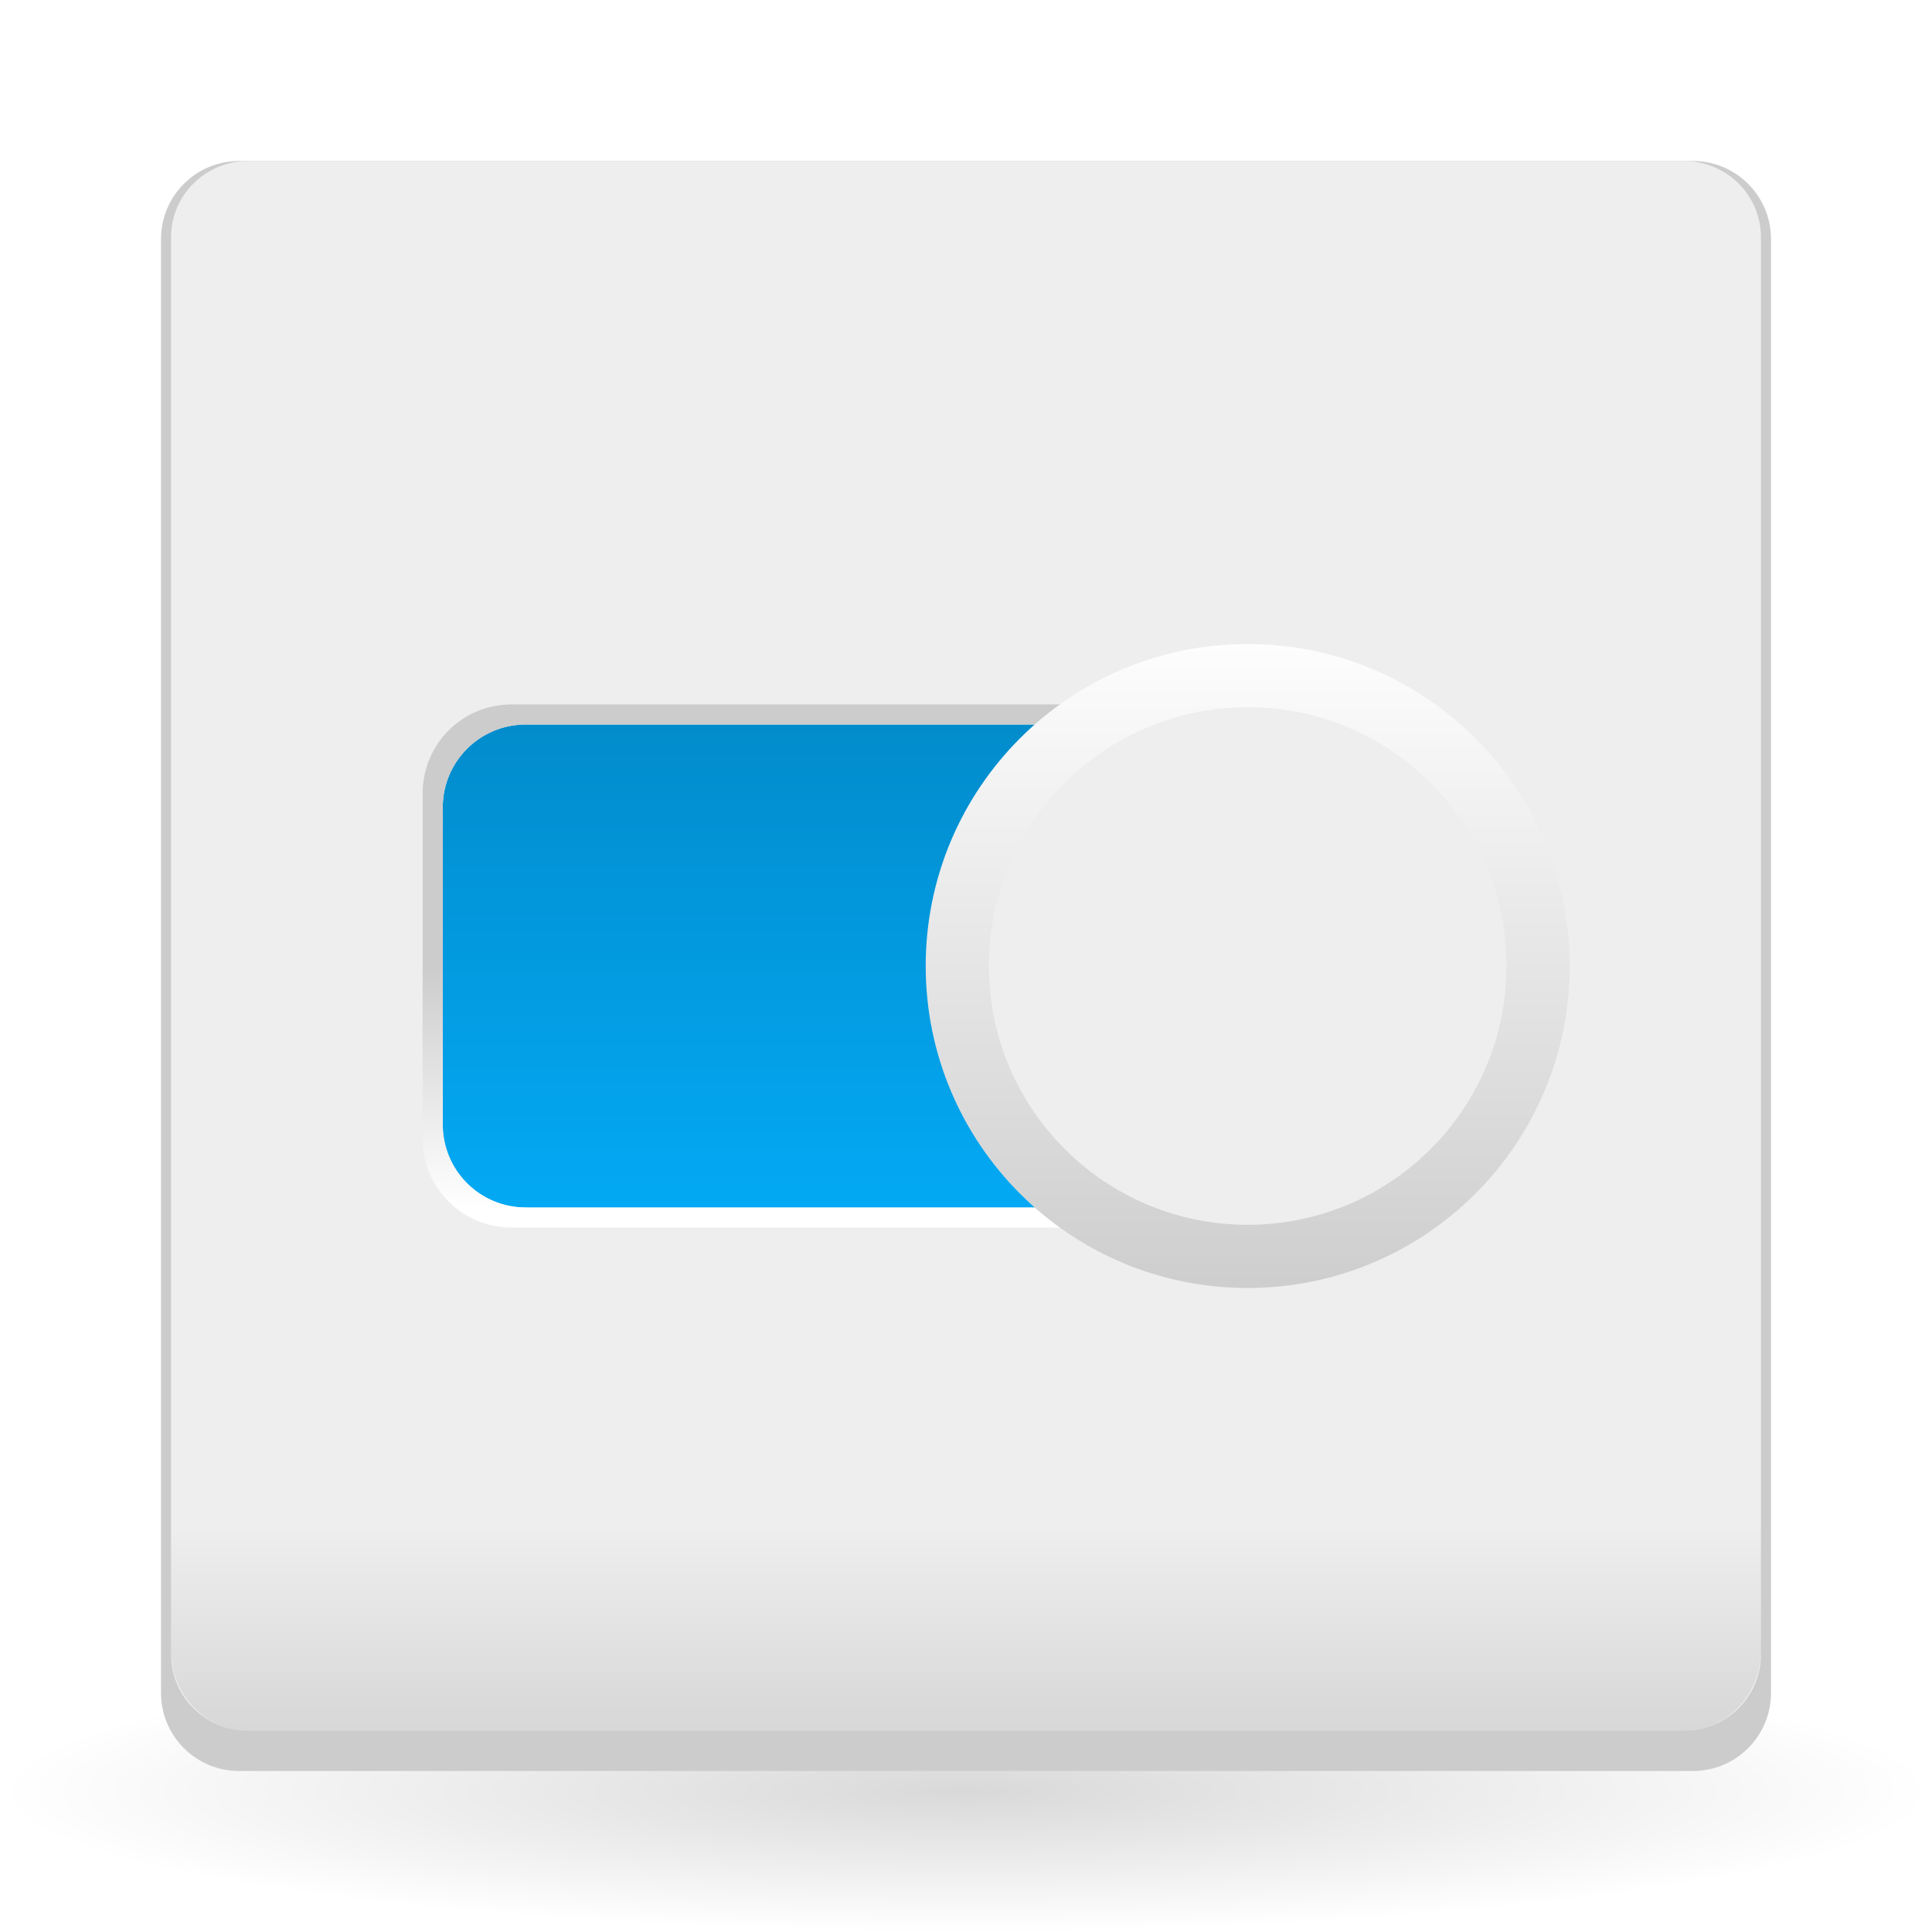
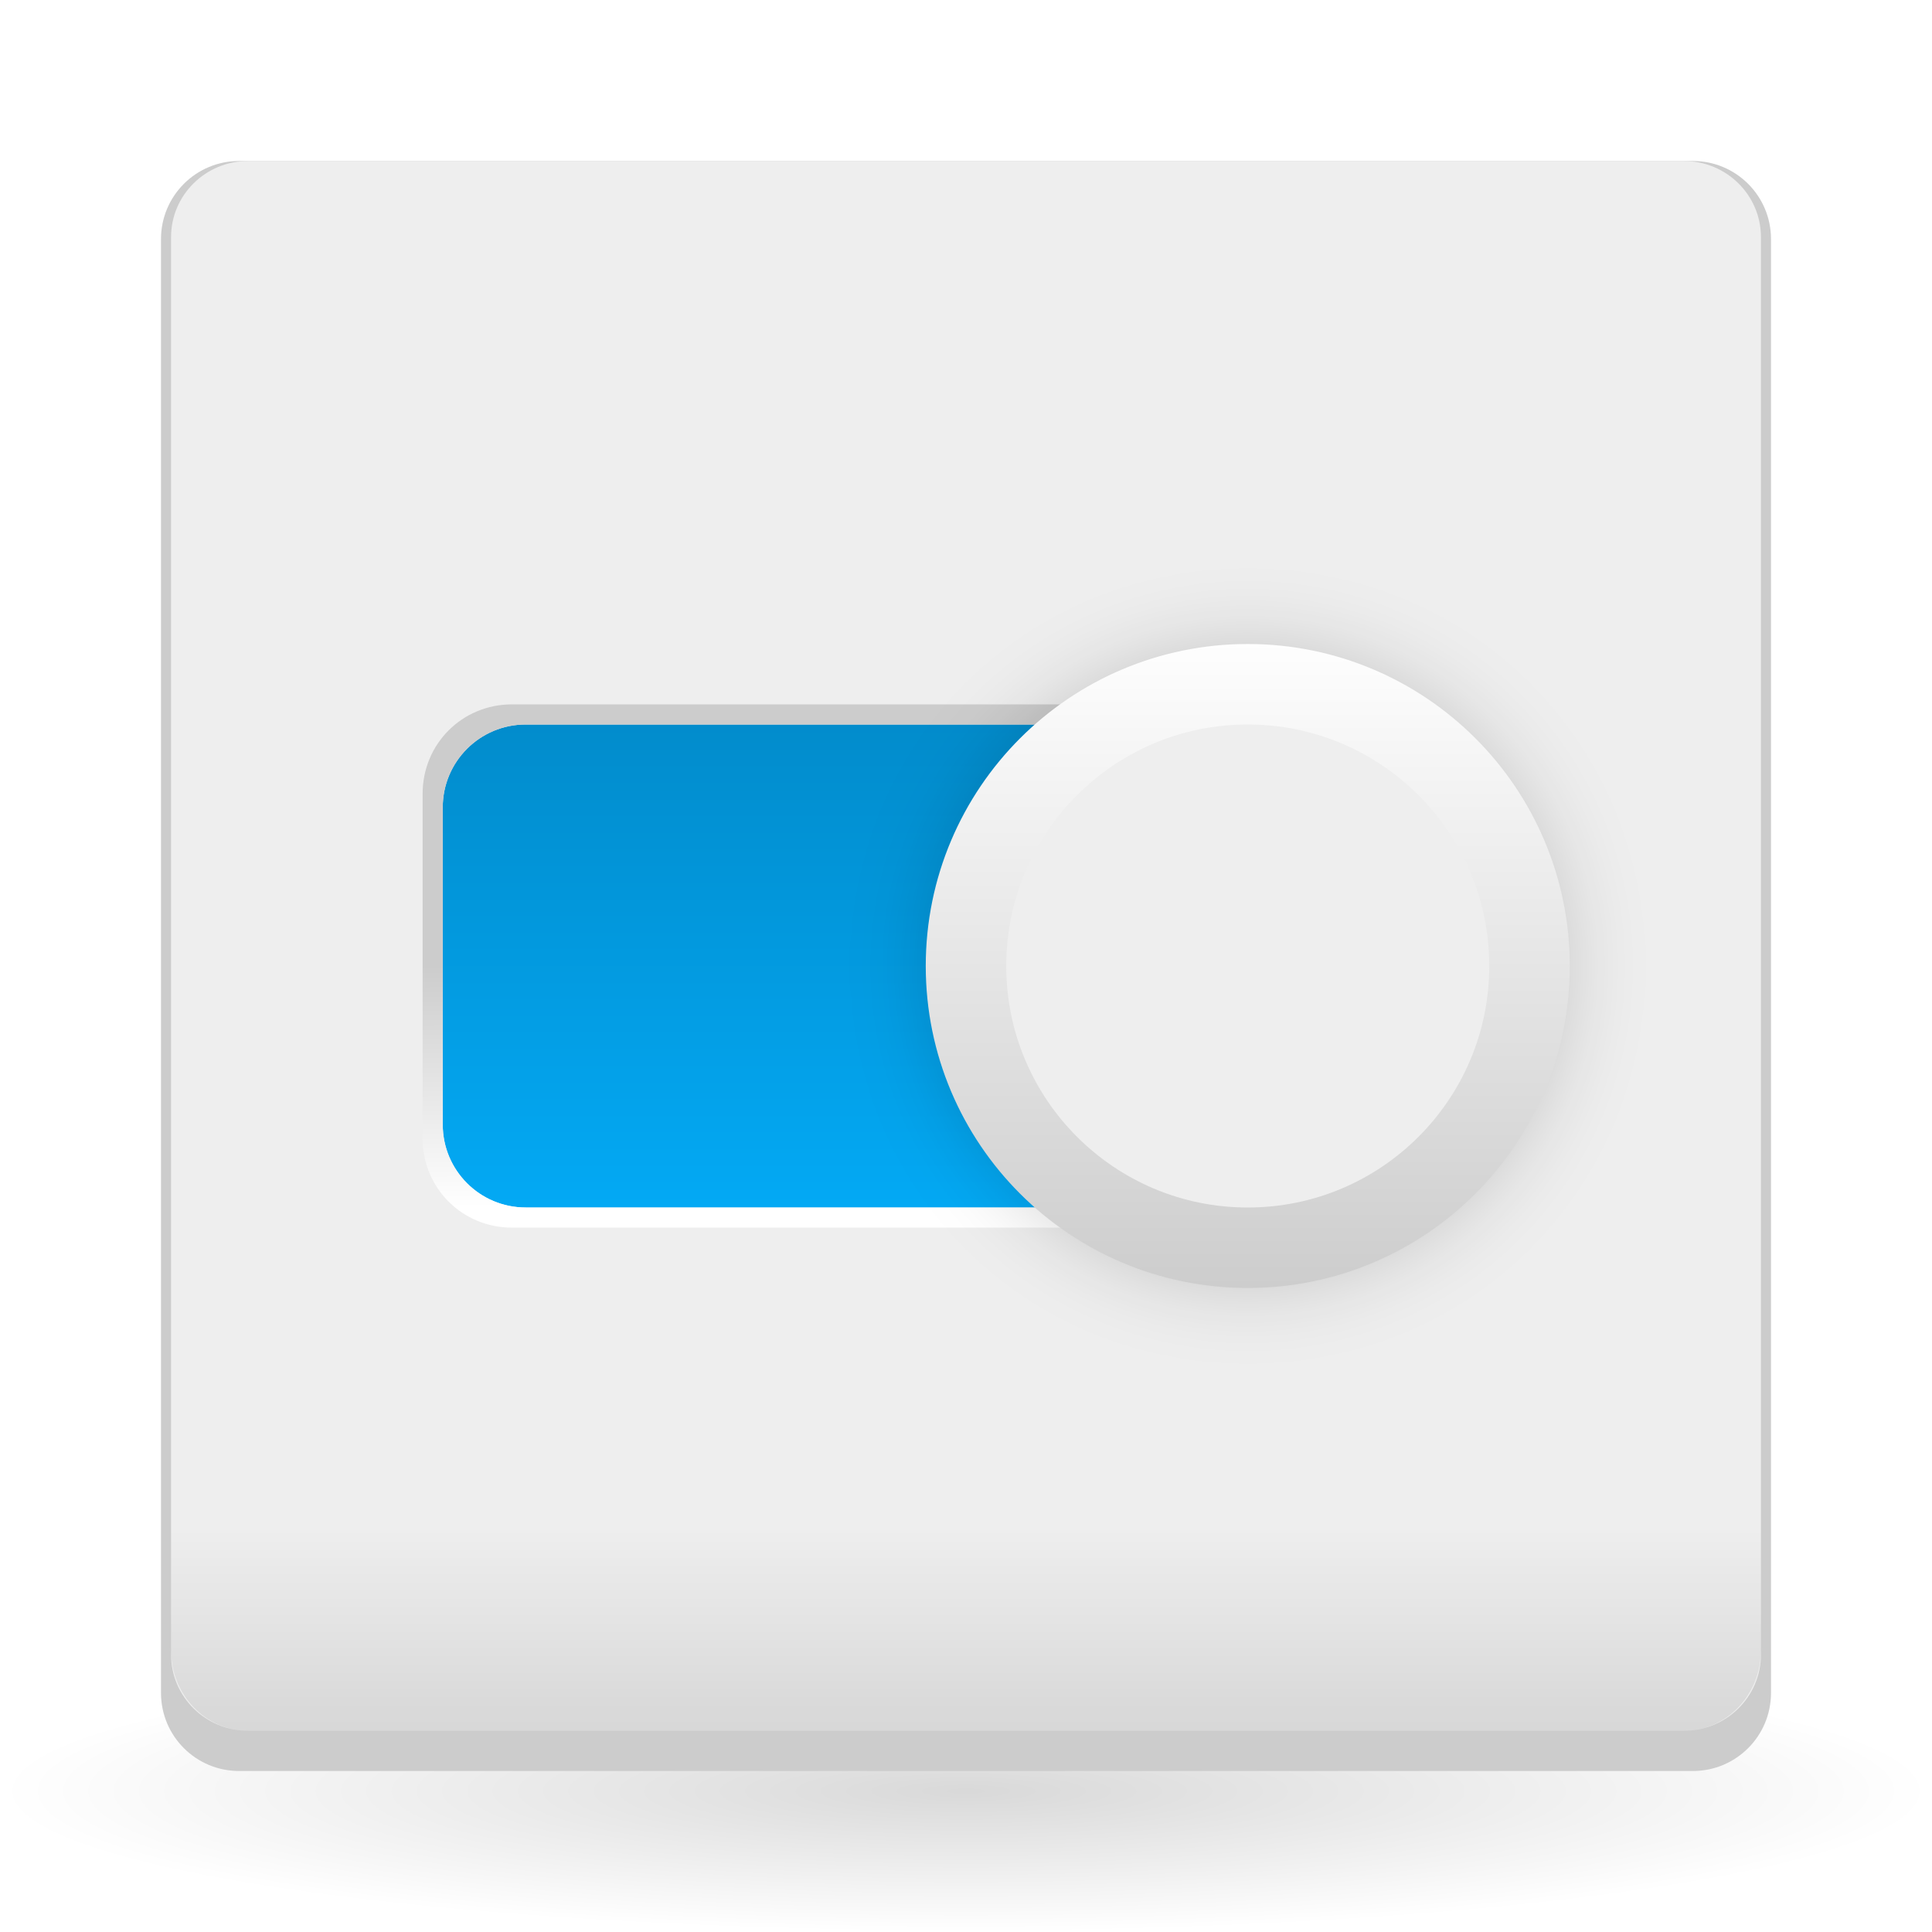
- <svg xmlns="http://www.w3.org/2000/svg" xmlns:xlink="http://www.w3.org/1999/xlink" width="48" viewBox="0 0 48 48" height="48">
-   <defs>
-     <linearGradient gradientTransform="matrix(.95758 0 0 -1 -290.2045 264.25)" xlink:href="#linearGradient3303" id="linearGradient3903" y1="221.062" y2="226.25" gradientUnits="userSpaceOnUse" x2="0" />
-     <linearGradient gradientTransform="matrix(.5 0 0 2 12 -25)" xlink:href="#linearGradient3850" id="linearGradient3908" x1="12" gradientUnits="userSpaceOnUse" x2="36" />
-     <linearGradient xlink:href="#linearGradient3915" id="linearGradient3921" y1="24" x1="10.5" y2="30" x2="10.548" gradientUnits="userSpaceOnUse" />
+ <svg xmlns="http://www.w3.org/2000/svg" xmlns:xlink="http://www.w3.org/1999/xlink" version="1.1" id="svg2" height="48" viewBox="0 0 48 48" width="48">
+   <defs id="defs4">
+     <linearGradient x2="0" gradientUnits="userSpaceOnUse" y2="226.25" y1="221.062" id="linearGradient3903" xlink:href="#linearGradient3303" gradientTransform="matrix(.95758 0 0 -1 -290.2045 264.25)" />
+     <linearGradient x2="36" gradientUnits="userSpaceOnUse" x1="12" id="linearGradient3908" xlink:href="#linearGradient3850" gradientTransform="matrix(.5 0 0 2 12 -25)" />
+     <linearGradient gradientUnits="userSpaceOnUse" x2="10.548" y2="30" x1="10.5" y1="24" id="linearGradient3921" xlink:href="#linearGradient3915" />
    <linearGradient id="linearGradient3303">
-       <stop offset="0" style="stop-opacity:.1" />
-       <stop offset="1" style="stop-opacity:0" />
+       <stop id="stop10" style="stop-opacity:.1" offset="0" />
+       <stop id="stop12" style="stop-opacity:0" offset="1" />
    </linearGradient>
    <linearGradient id="linearGradient3915">
-       <stop offset="0" style="stop-color:#ccc" />
-       <stop offset="1" style="stop-color:#fff" />
+       <stop id="stop15" style="stop-color:#ccc" offset="0" />
+       <stop id="stop17" style="stop-color:#fff" offset="1" />
    </linearGradient>
    <linearGradient id="linearGradient5644">
-       <stop offset="0" style="stop-color:#ccc" />
-       <stop offset="1" style="stop-color:#fff" />
+       <stop id="stop20" style="stop-color:#ccc" offset="0" />
+       <stop id="stop22" style="stop-color:#fff" offset="1" />
    </linearGradient>
-     <linearGradient gradientTransform="matrix(1.40505 0 0 1.40476 -124.6026 -166.3065)" xlink:href="#linearGradient5644" id="linearGradient3898" y1="236.125" y2="224.438" gradientUnits="userSpaceOnUse" x2="0" />
+     <linearGradient x2="0" gradientUnits="userSpaceOnUse" y2="224.438" y1="236.125" id="linearGradient3898" xlink:href="#linearGradient5644" gradientTransform="matrix(1.426859,0,0,1.426979,-483.9408,-304.6438)" />
    <linearGradient id="linearGradient3850">
-       <stop offset="0" style="stop-color:#028ccc" />
-       <stop offset="1" style="stop-color:#03a9f4" />
+       <stop id="stop26" style="stop-color:#028ccc" offset="0" />
+       <stop id="stop28" style="stop-color:#03a9f4" offset="1" />
    </linearGradient>
-     <radialGradient cx="62.625" cy="4.625" gradientTransform="matrix(-2.25882 0 0 .32941 165.4589 42.97647)" xlink:href="#radialGradient4760" id="radialGradient3913" r="10.625" gradientUnits="userSpaceOnUse" />
-     <radialGradient cx="62.625" cy="4.625" gradientTransform="matrix(5.77506 0 0 2.00858 -297.6631 30.79602)" id="radialGradient4760" r="10.625" gradientUnits="userSpaceOnUse">
-       <stop offset="0" style="stop-opacity:.15" />
-       <stop offset="1" style="stop-opacity:0" />
+     <radialGradient gradientUnits="userSpaceOnUse" r="10.625" id="radialGradient3913" xlink:href="#radialGradient4760" gradientTransform="matrix(-2.25882 0 0 .32941 165.4589 42.97647)" cy="4.625" cx="62.625" />
+     <radialGradient gradientUnits="userSpaceOnUse" r="10.625" id="radialGradient4760" gradientTransform="matrix(5.77506 0 0 2.00858 -297.6631 30.79602)" cy="4.625" cx="62.625">
+       <stop id="stop32" style="stop-opacity:.15" offset="0" />
+       <stop id="stop34" style="stop-opacity:0" offset="1" />
    </radialGradient>
+     <filter height="1.288" y="-0.144" width="1.288" x="-0.144" id="filter4204" style="color-interpolation-filters:sRGB">
+       <feGaussianBlur id="feGaussianBlur4206" stdDeviation="0.96" />
+     </filter>
  </defs>
-   <path style="fill:url(#radialGradient3913);fill-rule:evenodd" d="M 0,44.5 C 0,46.433 10.745,48 24,48 37.255,48 48,46.433 48,44.5 48,42.567 37.255,41 24,41 10.745,41 0,42.567 0,44.5 z" />
-   <rect width="40" x="-44" y="4" rx="1.939" height="40" style="fill:#ccc" transform="scale(-1 1)" />
-   <rect width="39" x="-43" y="4.25" rx="1.891" height="39.5" ry="1.915" style="fill:#eee" transform="matrix(0 -1 1 0 0 0)" />
-   <g style="fill-rule:evenodd">
-     <rect width="12" x="18" y="11" rx="2.059" height="24" style="fill:url(#linearGradient3908)" transform="matrix(0 1 1 0 0 0)" />
-     <path style="fill:url(#linearGradient3921)" d="m 33.281,17.5 c 1.236,0 2.219,0.983 2.219,2.219 l 0,8.562 C 35.5,29.517 34.517,30.5 33.281,30.5 l -20.562,0 C 11.483,30.5 10.5,29.517 10.5,28.281 l 0,-8.562 C 10.5,18.483 11.483,17.5 12.719,17.5 l 20.562,0 z M 32.938,18 13.062,18 C 11.922,18 11,18.922 11,20.062 l 0,7.875 C 11,29.078 11.922,30 13.062,30 l 19.875,0 C 34.078,30 35,29.078 35,27.938 l 0,-7.875 C 35,18.922 34.078,18 32.938,18 z" />
+   <path id="path36" d="M 0,44.5 C 0,46.433 10.745,48 24,48 37.255,48 48,46.433 48,44.5 48,42.567 37.255,41 24,41 10.745,41 0,42.567 0,44.5 z" style="fill:url(#radialGradient3913);fill-rule:evenodd" />
+   <rect id="rect38" transform="scale(-1 1)" style="fill:#ccc" height="40" rx="1.939" y="4" x="-44" width="40" />
+   <rect id="rect40" transform="matrix(0 -1 1 0 0 0)" style="fill:#eee" ry="1.915" height="39.5" rx="1.891" y="4.25" x="-43" width="39" />
+   <g id="g42" style="fill-rule:evenodd">
+     <rect id="rect44" transform="matrix(0 1 1 0 0 0)" style="fill:url(#linearGradient3908)" height="24" rx="2.059" y="11" x="18" width="12" />
+     <path id="path46" d="m 33.281,17.5 c 1.236,0 2.219,0.983 2.219,2.219 l 0,8.562 C 35.5,29.517 34.517,30.5 33.281,30.5 l -20.562,0 C 11.483,30.5 10.5,29.517 10.5,28.281 l 0,-8.562 C 10.5,18.483 11.483,17.5 12.719,17.5 l 20.562,0 z M 32.938,18 13.062,18 C 11.922,18 11,18.922 11,20.062 l 0,7.875 C 11,29.078 11.922,30 13.062,30 l 19.875,0 C 34.078,30 35,29.078 35,27.938 l 0,-7.875 C 35,18.922 34.078,18 32.938,18 z" style="fill:url(#linearGradient3921)" />
  </g>
-   <ellipse cx="321.415" cy="157.22" rx="6.893" ry="6.891" style="fill:#eee;stroke:url(#linearGradient3898);stroke-linecap:round;stroke-width:1.5" d="m 328.308,157.22 c 0,3.806 -3.086,6.891 -6.893,6.891 -3.807,0 -6.893,-3.085 -6.893,-6.891 0,-3.806 3.086,-6.891 6.893,-6.891 3.807,0 6.893,3.085 6.893,6.891 z" transform="matrix(-1.0467 0 0 1.04698 367.4236 -140.6064)" />
-   <path style="fill:url(#linearGradient3903)" d="M 6.165,43 C 5.104,43 4.25,42.108 4.25,41 l 0,-5 c 0,1.108 0.854,2 1.915,2 L 41.835,38 C 42.896,38 43.75,37.108 43.75,36 l 0,5 c 0,1.108 -0.854,2 -1.915,2 L 6.165,43 z" />
+   <circle r="8" cx="-31" cy="24" style="fill:#000000;fill-opacity:1;stroke:none;stroke-width:1.5;stroke-linecap:round;stroke-opacity:1;opacity:0.16;filter:url(#filter4204)" transform="scale(-1,1)" id="ellipse4182" />
+   <ellipse id="ellipse48" transform="scale(-1,1)" style="fill:#eeeeee;stroke:url(#linearGradient3898);stroke-width:2;stroke-linecap:round;stroke-miterlimit:4;stroke-dasharray:none" ry="7" rx="7" cy="24" cx="-31" />
+   <path id="path50" d="M 6.165,43 C 5.104,43 4.25,42.108 4.25,41 l 0,-5 c 0,1.108 0.854,2 1.915,2 L 41.835,38 C 42.896,38 43.75,37.108 43.75,36 l 0,5 c 0,1.108 -0.854,2 -1.915,2 L 6.165,43 z" style="fill:url(#linearGradient3903)" />
</svg>
